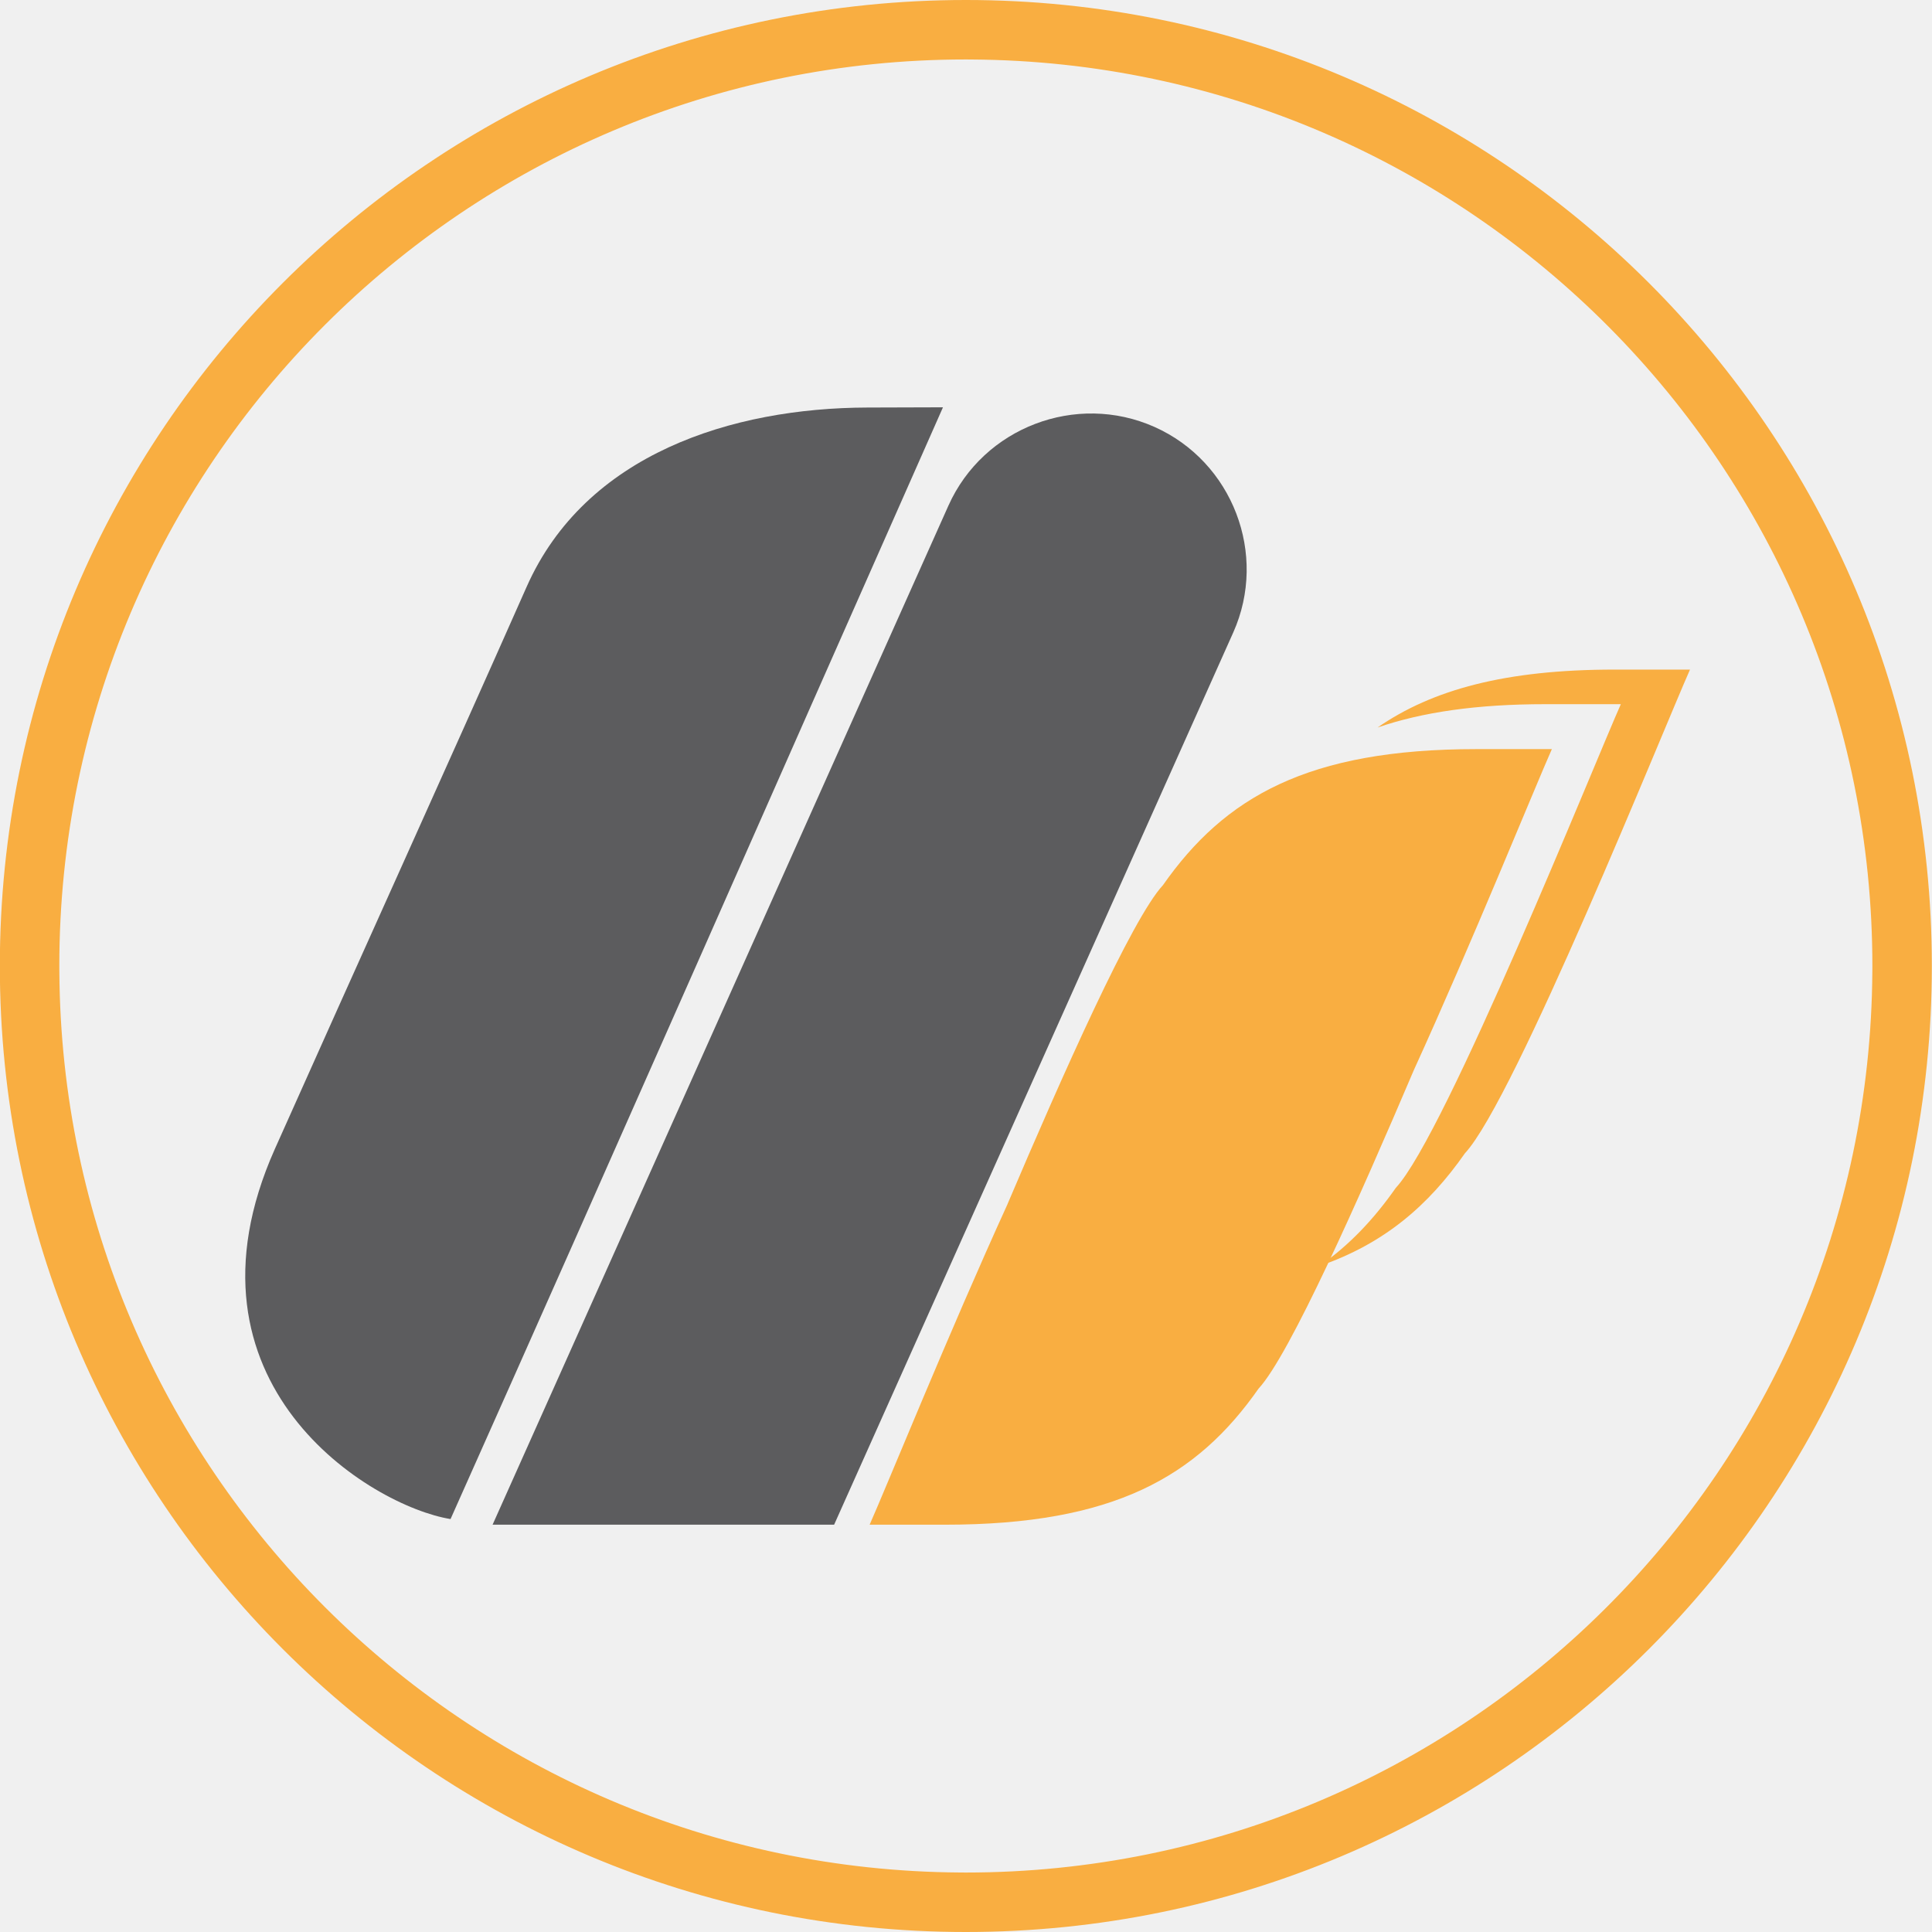
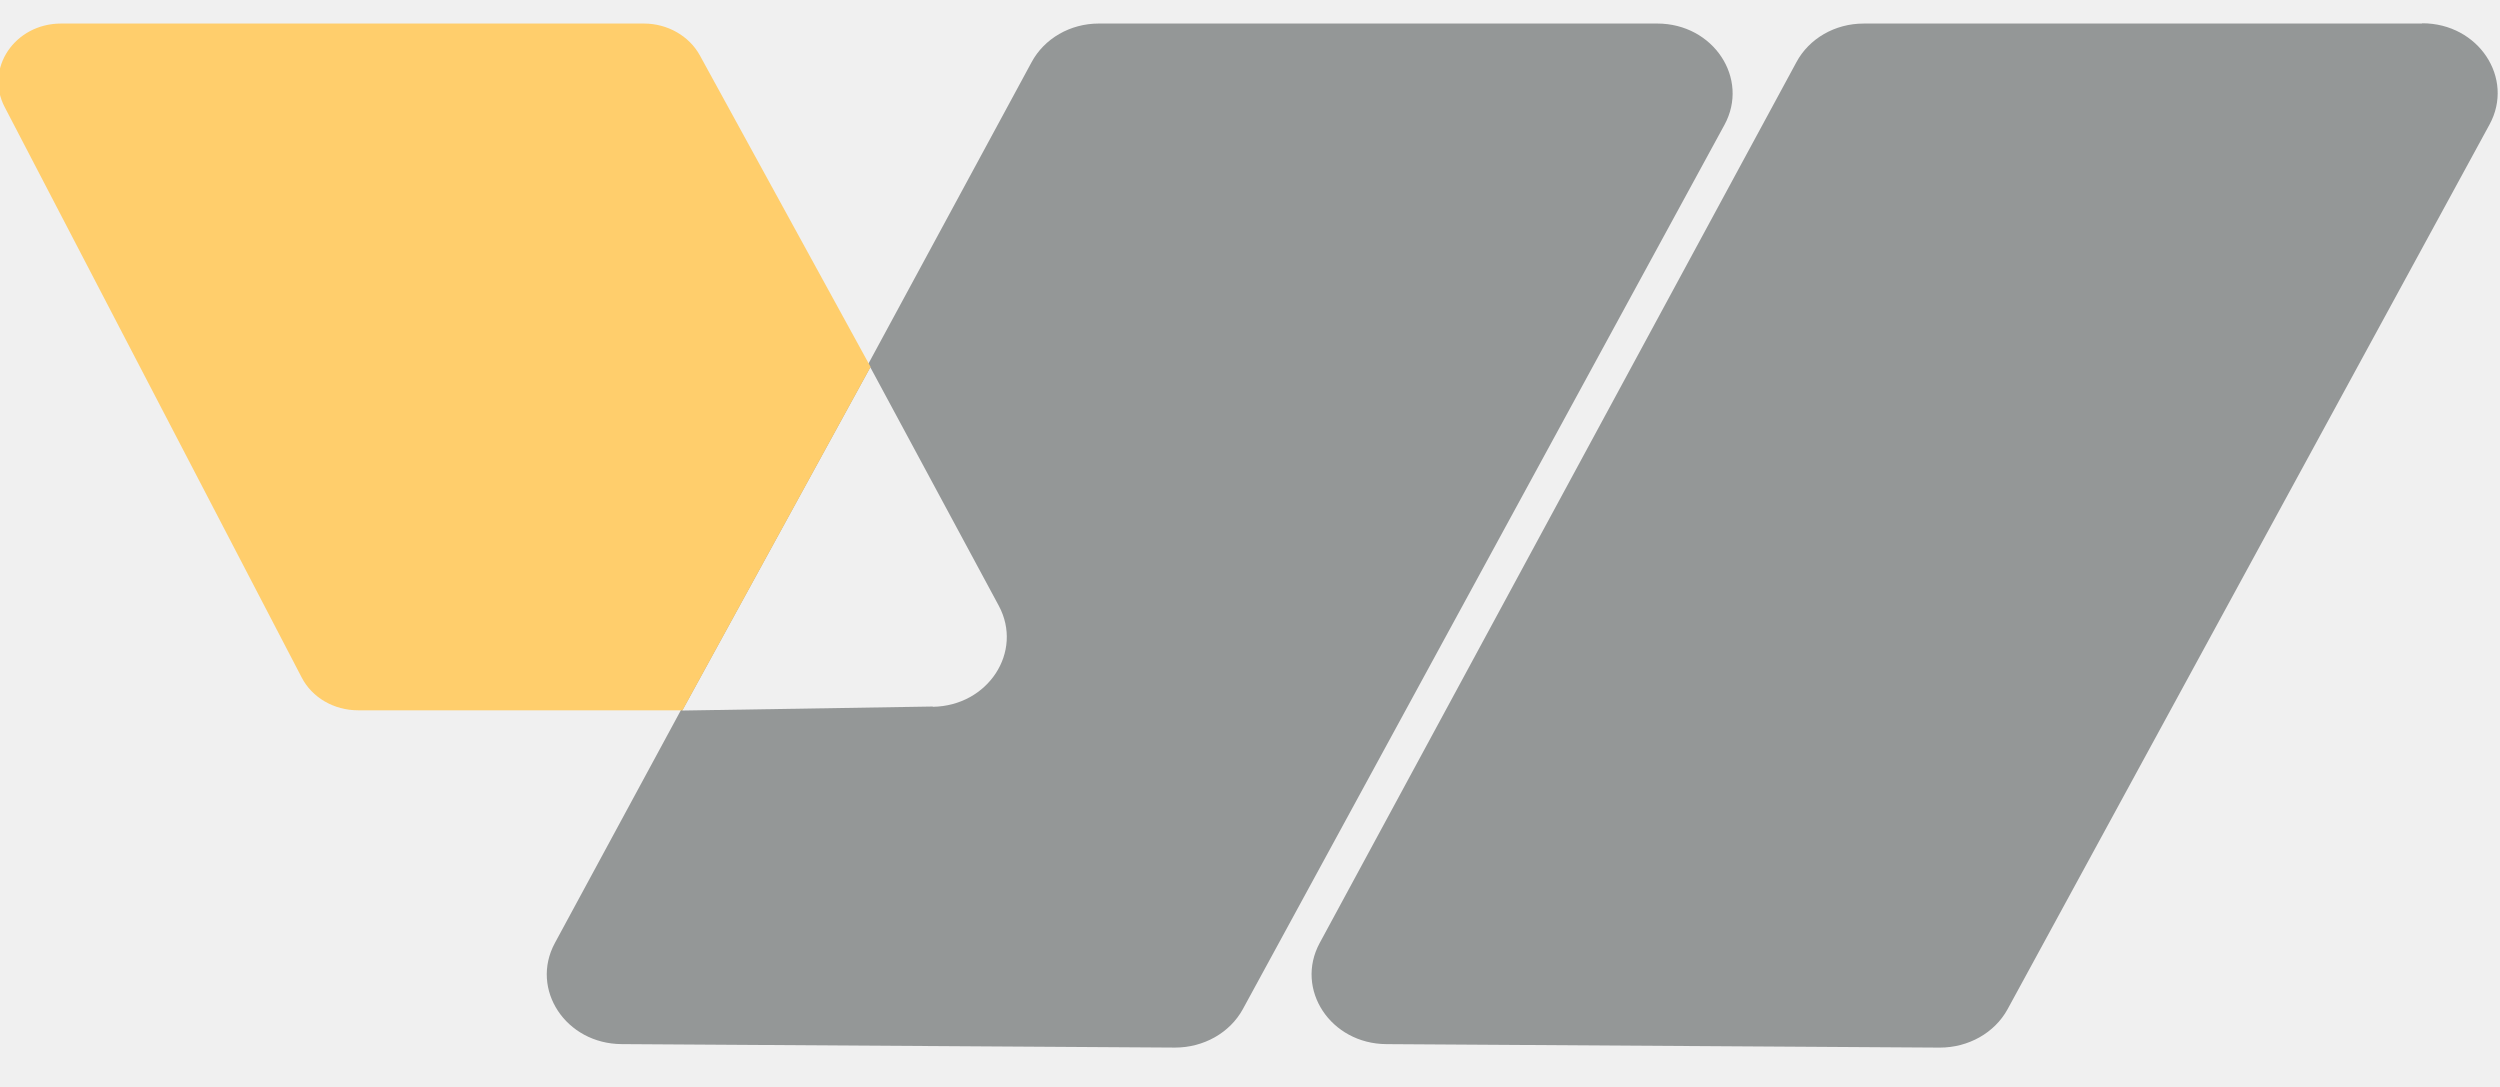
- <svg xmlns="http://www.w3.org/2000/svg" width="50" height="50" viewBox="0 0 50 50" fill="none">
-   <g clip-path="url(#clip0_112_56)">
-     <path d="M48.457 25C48.457 12.094 38.035 1.621 25.148 1.54L24.996 1.539C12.039 1.539 1.535 12.043 1.535 25L1.536 25.152C1.617 37.988 12.007 48.379 24.844 48.46L24.996 48.461C37.902 48.461 48.374 38.039 48.456 25.152L48.457 25ZM49.996 25C49.996 38.807 38.803 50 24.996 50C11.189 50 -0.004 38.807 -0.004 25C-0.004 11.193 11.189 0 24.996 0C38.803 4.06409e-06 49.996 11.193 49.996 25Z" fill="#F9AE41" />
-     <path fill-rule="evenodd" clip-rule="evenodd" d="M29.876 11.048C31.901 11.951 32.819 14.346 31.917 16.367L21.587 39.459H12.748L24.546 13.084C25.451 11.063 27.85 10.147 29.876 11.048Z" fill="#5C5C5E" />
-     <path fill-rule="evenodd" clip-rule="evenodd" d="M24.404 10.541L22.449 10.547C18.956 10.556 15.154 11.741 13.627 15.192C11.48 20.038 9.275 24.89 7.113 29.736C4.402 35.813 9.596 38.98 11.66 39.313C15.939 29.73 20.156 20.133 24.404 10.541Z" fill="#5C5C5E" />
-     <path fill-rule="evenodd" clip-rule="evenodd" d="M26.078 31.156C24.579 34.439 22.924 38.522 22.506 39.459H24.46C28.83 39.459 30.977 38.214 32.571 35.938C33.374 35.074 35.182 31.001 36.59 27.694C38.089 24.411 39.744 20.325 40.162 19.387H38.208C33.838 19.387 31.691 20.633 30.097 22.908C29.294 23.773 27.486 27.846 26.078 31.153" fill="#F9AE41" />
-     <path fill-rule="evenodd" clip-rule="evenodd" d="M34.145 32.766C35.828 32.185 36.967 31.199 37.913 29.846C39.202 28.463 43.065 18.835 43.737 17.329H41.782C38.961 17.329 37.067 17.848 35.651 18.828C36.805 18.431 38.216 18.224 39.993 18.224H41.947C41.276 19.729 37.413 29.358 36.124 30.741C35.559 31.547 34.924 32.225 34.145 32.766Z" fill="#F9AE41" />
-   </g>
-   <defs>
-     <clipPath id="clip0_112_56">
-       <rect width="50" height="50" fill="white" />
-     </clipPath>
-   </defs>
+ <svg xmlns="http://www.w3.org/2000/svg" width="115" height="50" viewBox="0 0 115 50" fill="none">
+   <path d="M42.909 32.5L31.382 32.685L40.034 16.892L45.943 27.862C47.083 29.983 45.453 32.474 42.909 32.513V32.5ZM76.234 1.083H50.542C49.23 1.083 48.038 1.773 47.454 2.859L25.524 43.379C24.372 45.512 26.028 48.017 28.599 48.029L54.053 48.189C55.366 48.189 56.571 47.512 57.167 46.427L79.323 5.747C80.489 3.614 78.818 1.083 76.234 1.083Z" fill="#949797" />
+   <path d="M111.415 1.084H85.721C84.409 1.084 83.217 1.773 82.635 2.86L60.705 43.379C59.553 45.513 61.209 48.018 63.779 48.03L89.232 48.19C90.544 48.19 91.751 47.514 92.346 46.428L114.515 5.734C115.682 3.601 114.012 1.071 111.427 1.071L111.415 1.084Z" fill="#949797" />
+   <path d="M2.812 1.083H29.619C30.705 1.083 31.699 1.653 32.189 2.54L40.046 16.878L31.394 32.674H16.474C15.361 32.674 14.354 32.089 13.877 31.163L0.216 4.926C-0.712 3.15 0.679 1.083 2.812 1.083Z" fill="#FFCE6C" />
</svg>
